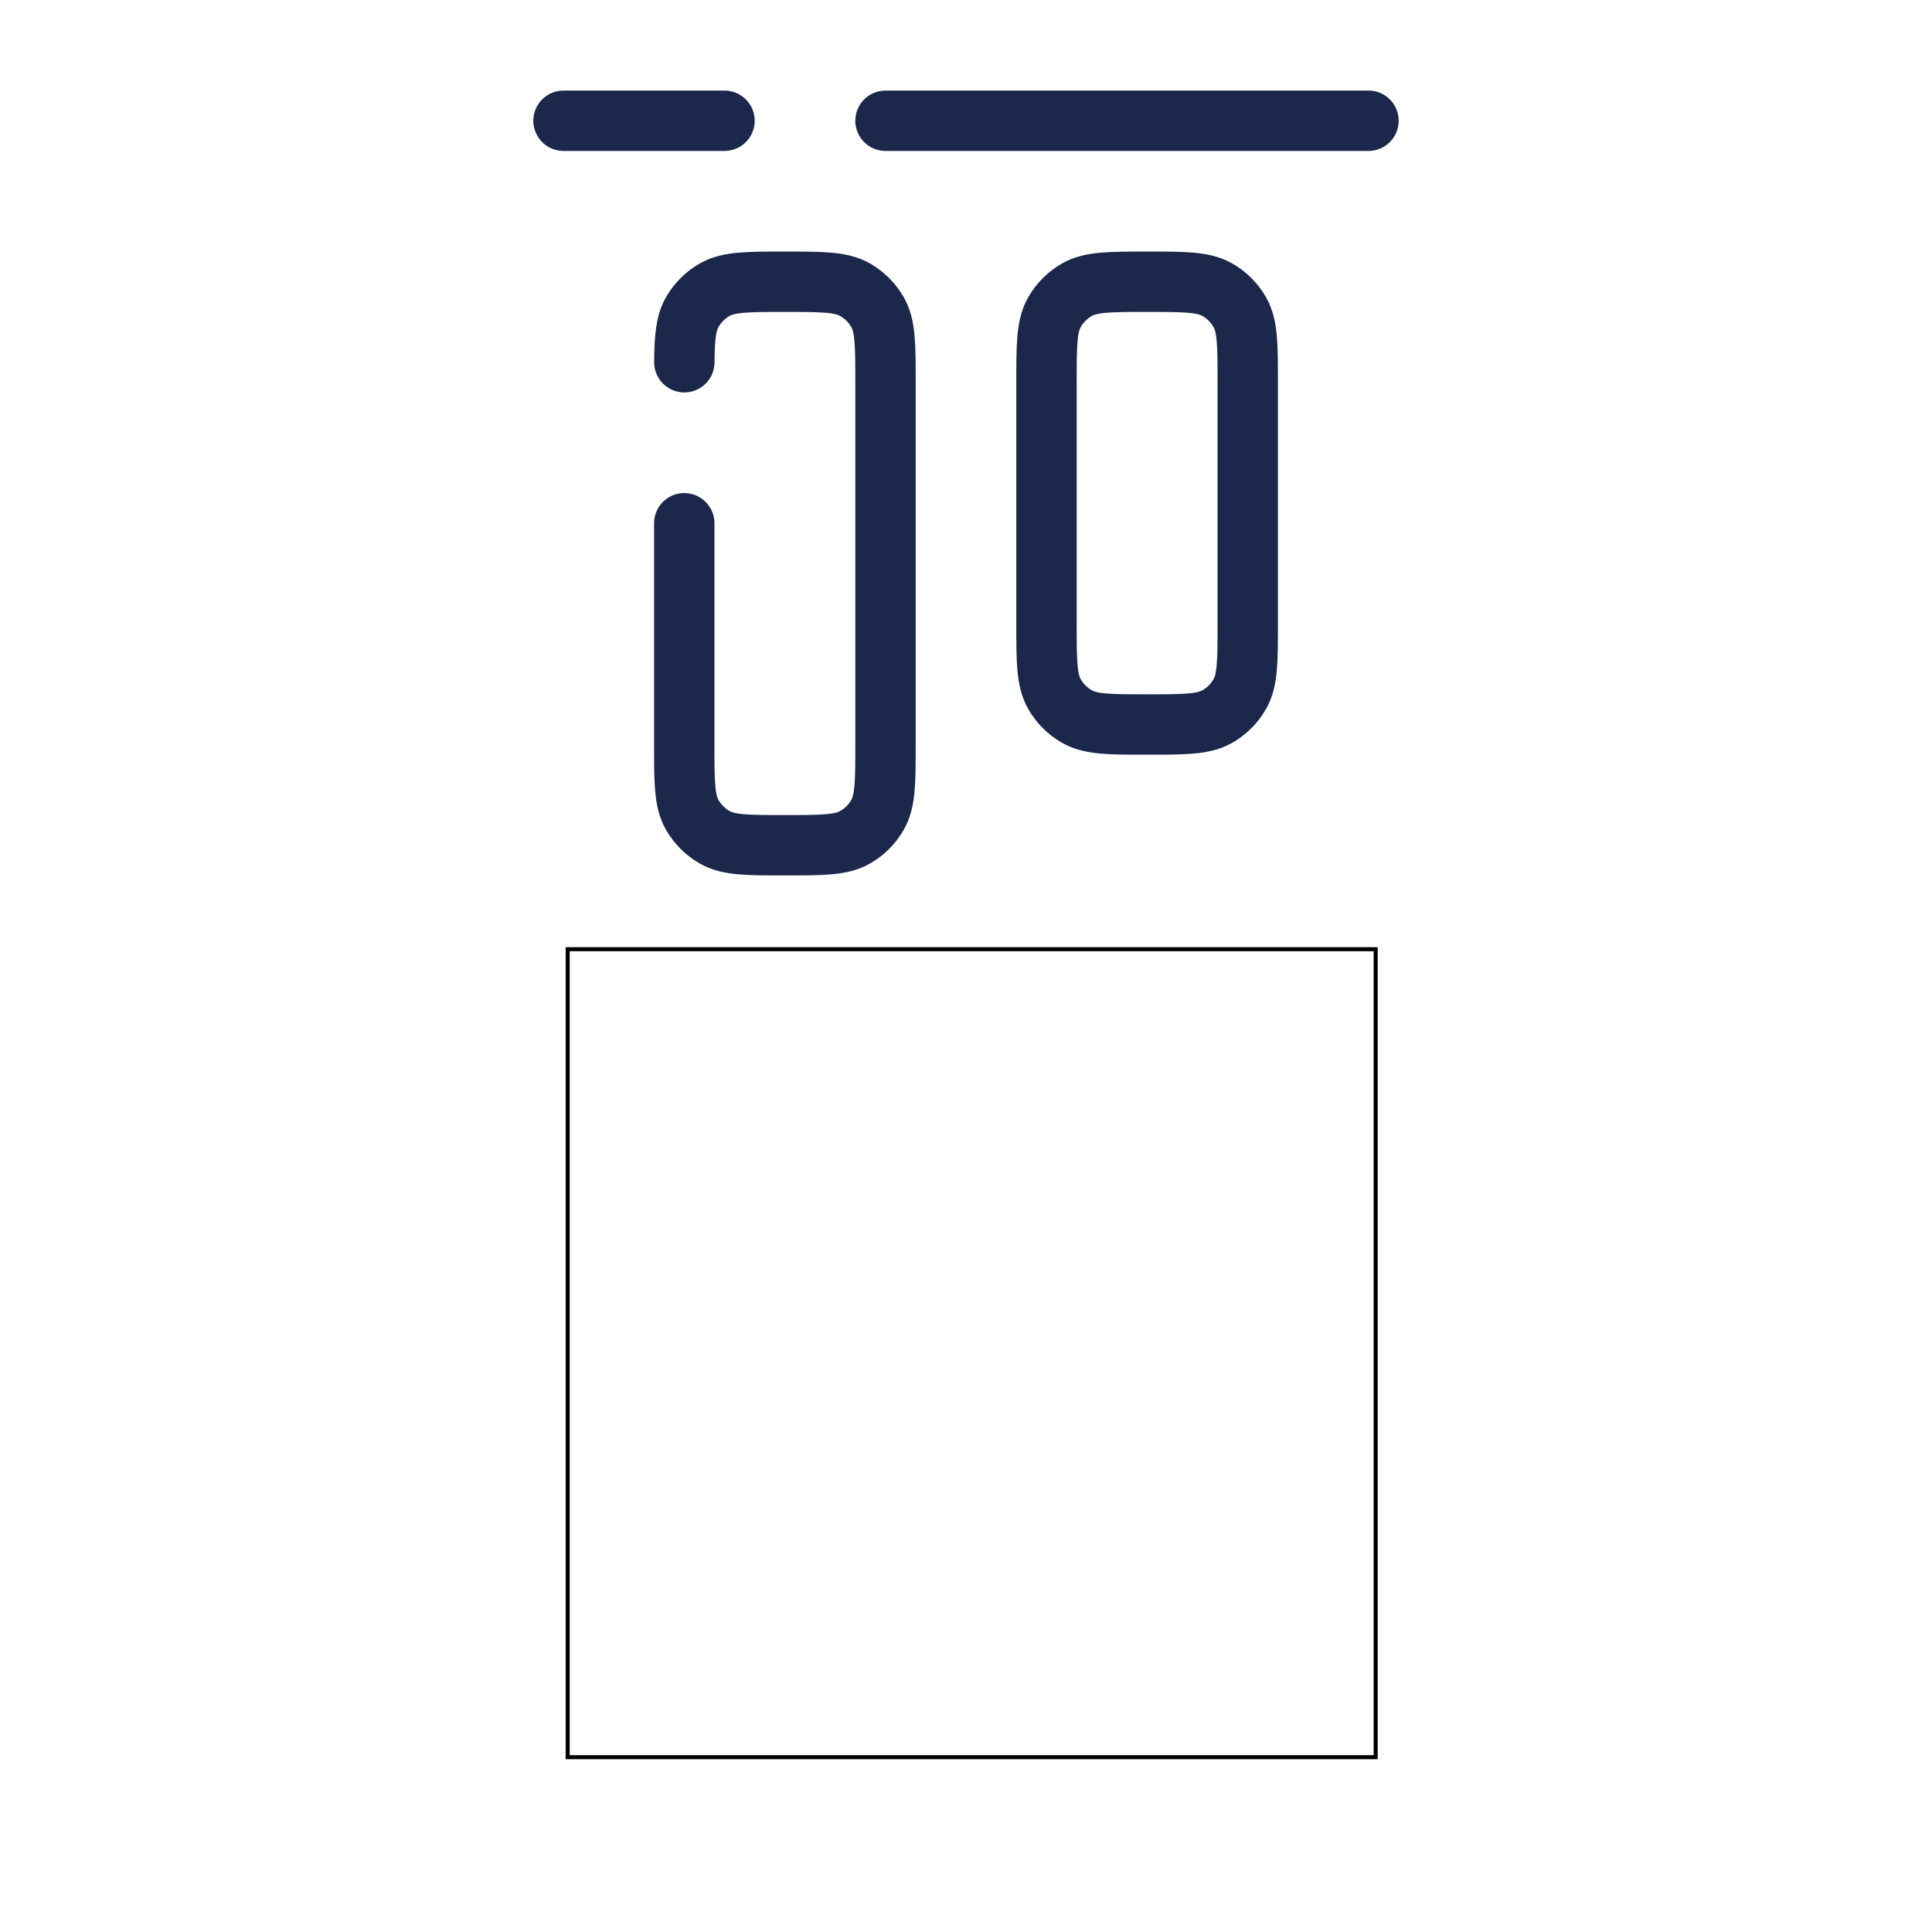
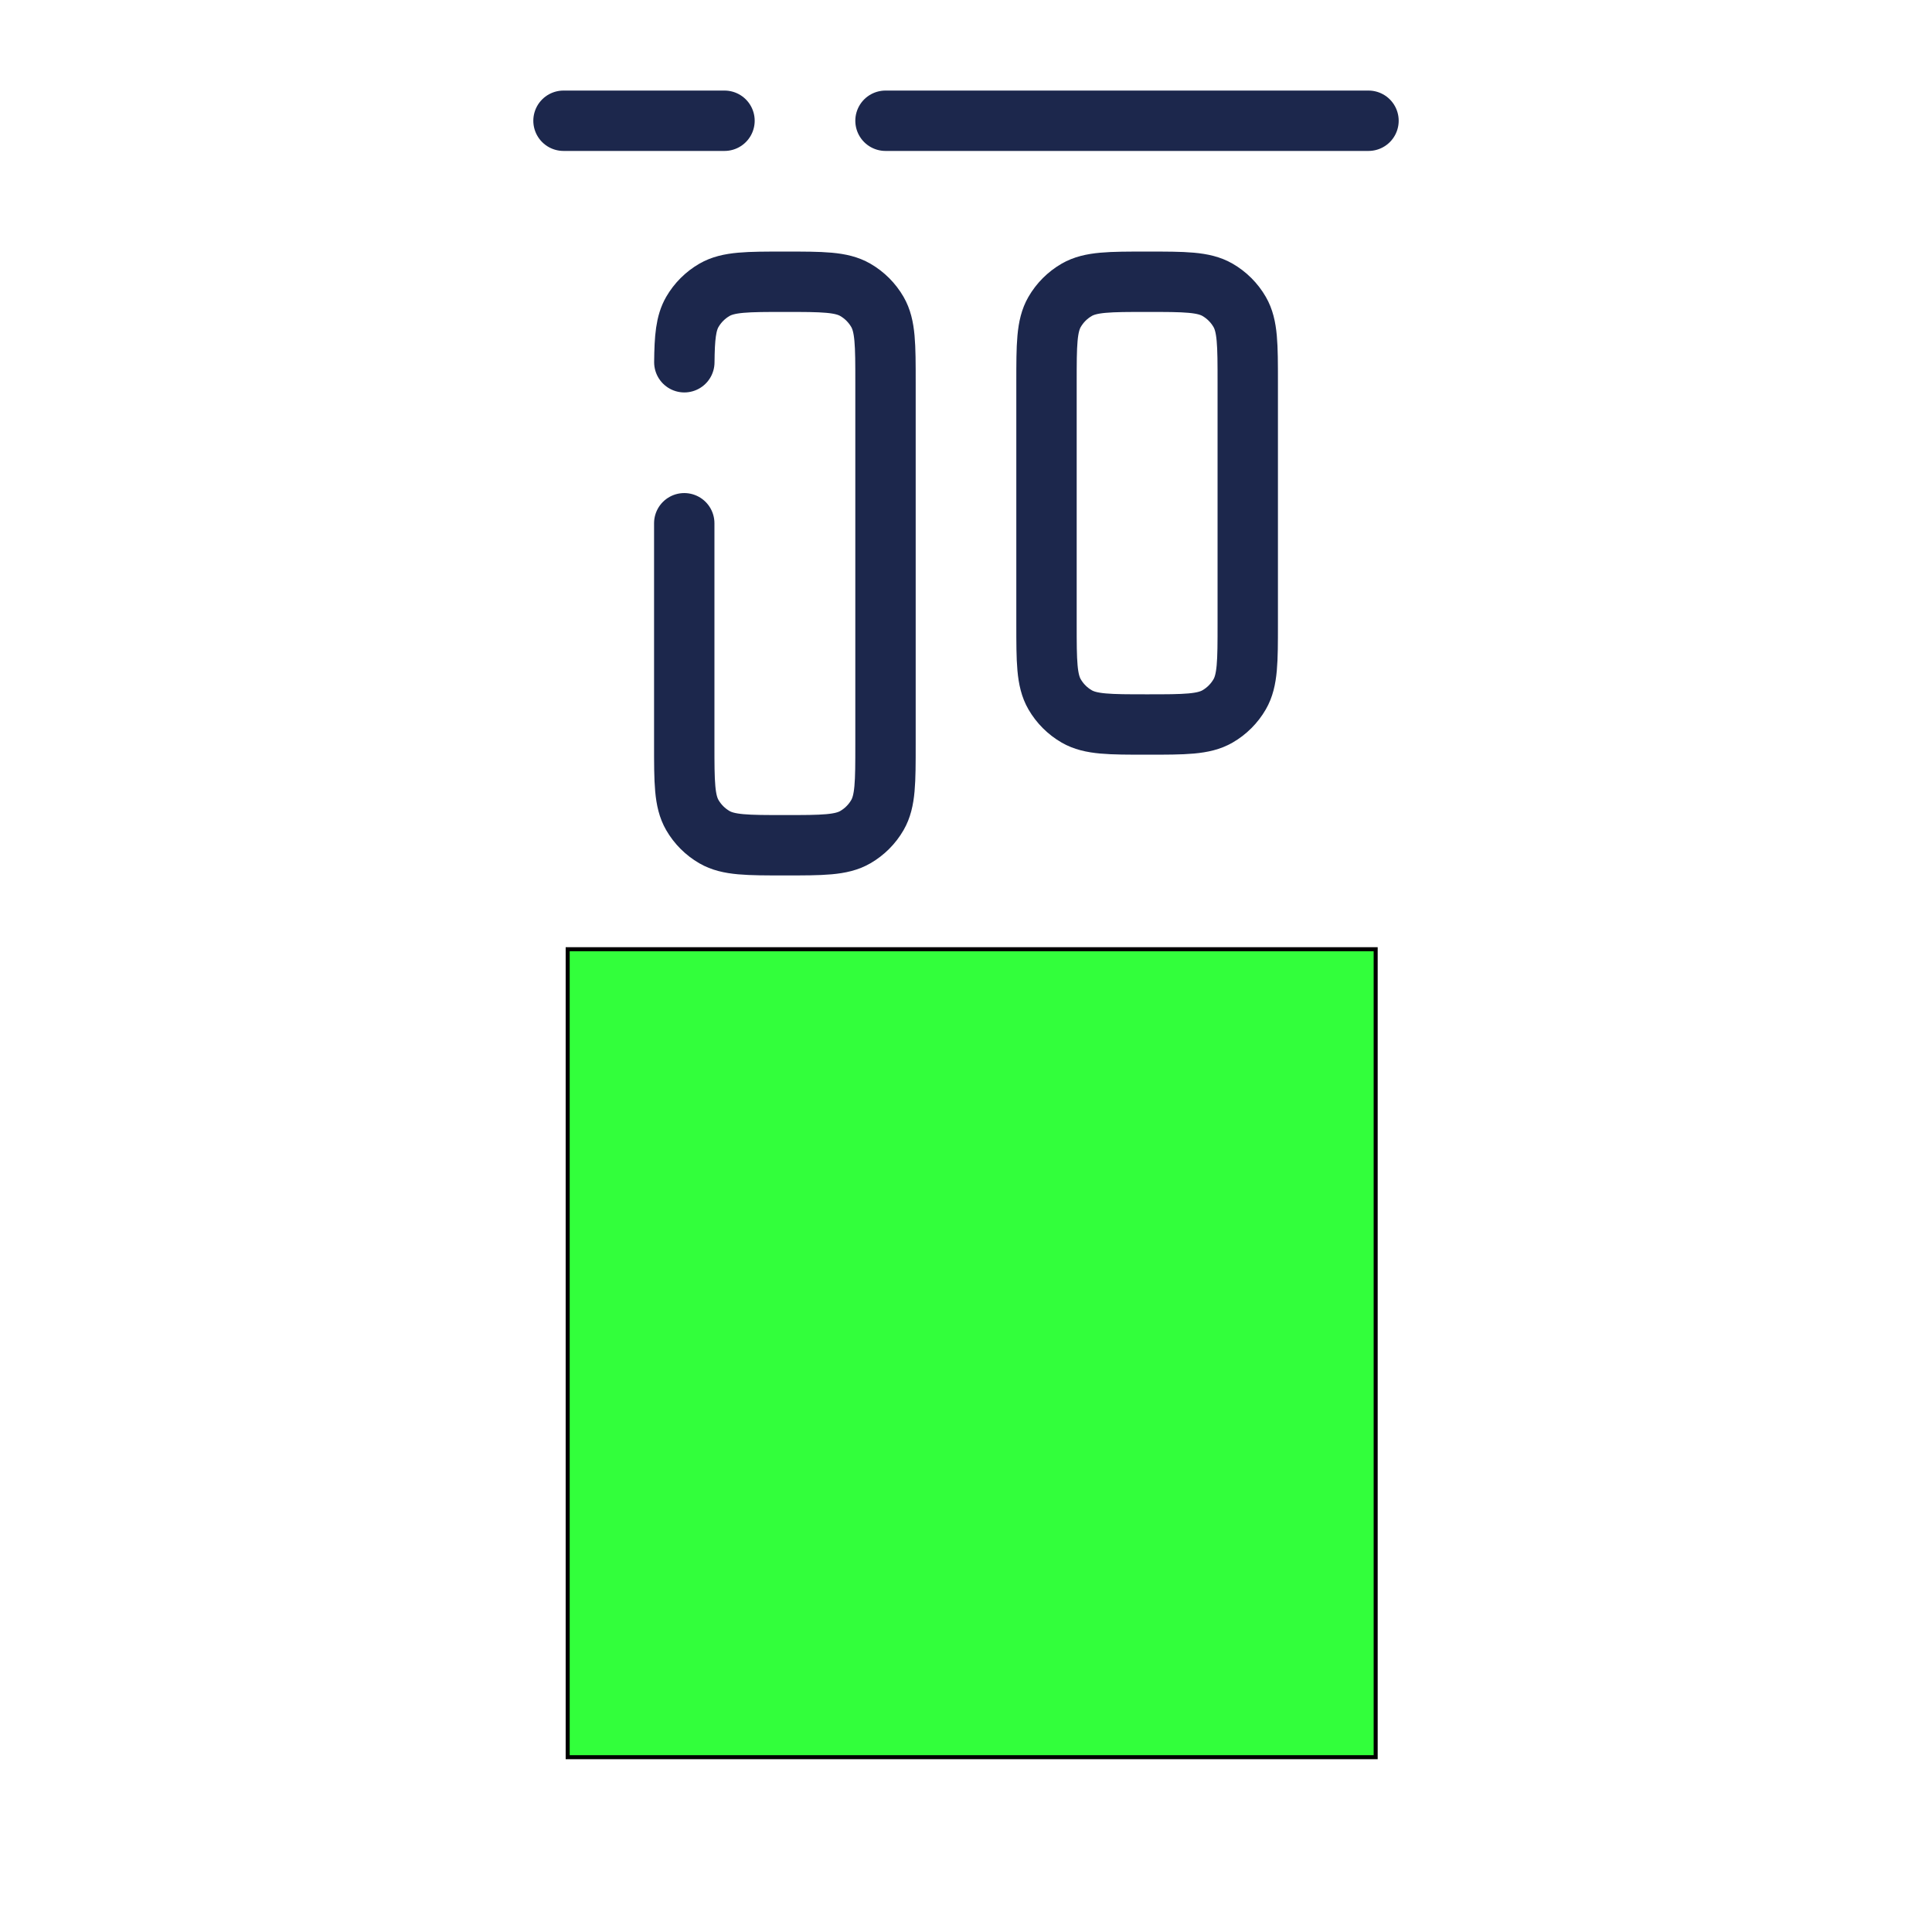
<svg xmlns="http://www.w3.org/2000/svg" width="800px" height="800px" viewBox="0 0 24 48" fill="none" version="1.1" id="svg3">
  <defs id="defs3" />
  <path d="M10 3L22 3M2 3L6 3" stroke="#1C274C" stroke-width="1.5" stroke-linecap="round" id="path1" />
  <path d="M5 13V18.5C5 19.435 5 19.902 5.201 20.25C5.333 20.478 5.522 20.667 5.75 20.799C6.098 21 6.565 21 7.5 21C8.435 21 8.902 21 9.25 20.799C9.478 20.667 9.667 20.478 9.799 20.25C10 19.902 10 19.435 10 18.5L10 9.5C10 8.565 10 8.098 9.799 7.75C9.667 7.522 9.478 7.333 9.25 7.201C8.902 7 8.435 7 7.5 7C6.565 7 6.098 7 5.75 7.201C5.522 7.333 5.333 7.522 5.201 7.75C5.04 8.03 5.008 8.386 5.002 9" stroke="#1C274C" stroke-width="1.5" stroke-linecap="round" id="path2" />
  <path d="M16.5 7C15.565 7 15.098 7 14.75 7.201C14.522 7.333 14.333 7.522 14.201 7.75C14 8.098 14 8.565 14 9.5L14 15.5C14 16.435 14 16.902 14.201 17.25C14.333 17.478 14.522 17.667 14.75 17.799C15.098 18 15.565 18 16.5 18C17.435 18 17.902 18 18.25 17.799C18.478 17.667 18.667 17.478 18.799 17.25C19 16.902 19 16.435 19 15.5L19 9.5C19 8.565 19 8.098 18.799 7.75C18.667 7.522 18.478 7.333 18.25 7.201C17.902 7 17.435 7 16.5 7Z" stroke="#1C274C" stroke-width="1.5" id="path3" />
-   <rect style="fill:none;stroke:#000000;stroke-dasharray:none" id="qrPlaceholder" width="20.074" height="20.074" x="2.104" y="23.583" stroke-width="0.1" />
+   <rect style="stroke:#000000;stroke-dasharray:none" id="qrPlaceholder" width="20.074" height="20.074" x="2.104" y="23.583" fill="#32ff3b" stroke-width="0.1" />
</svg>
